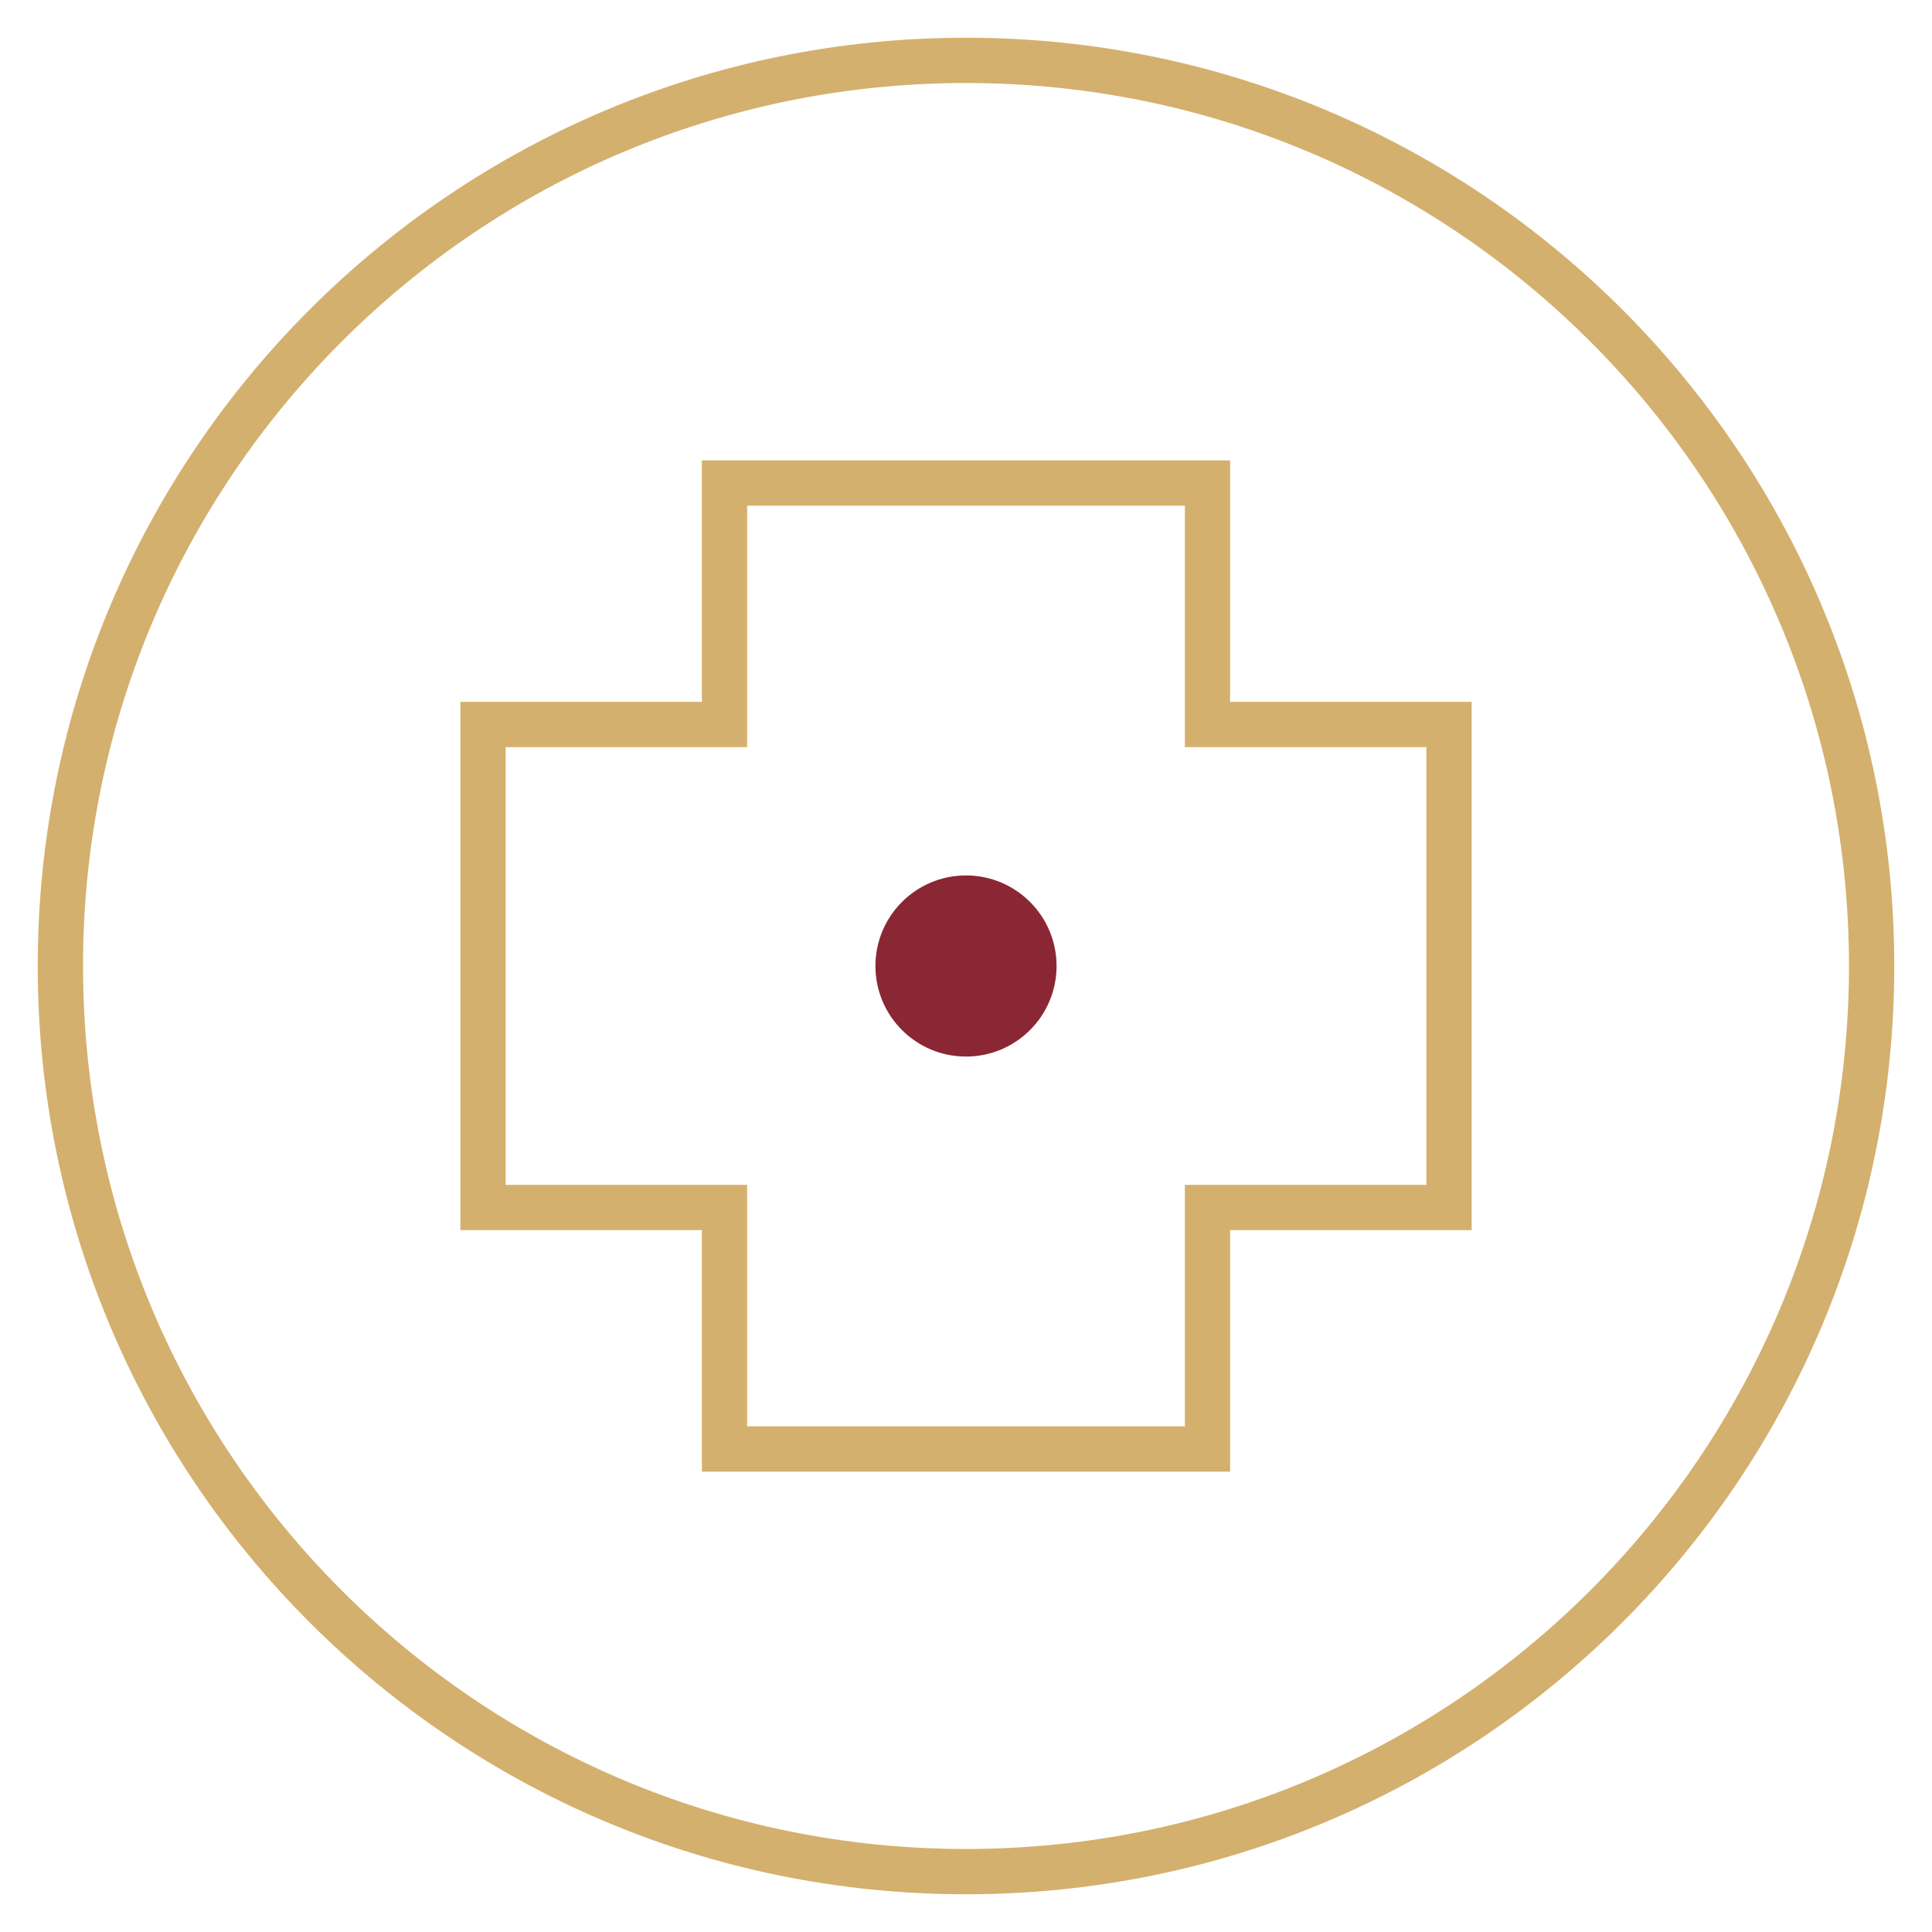
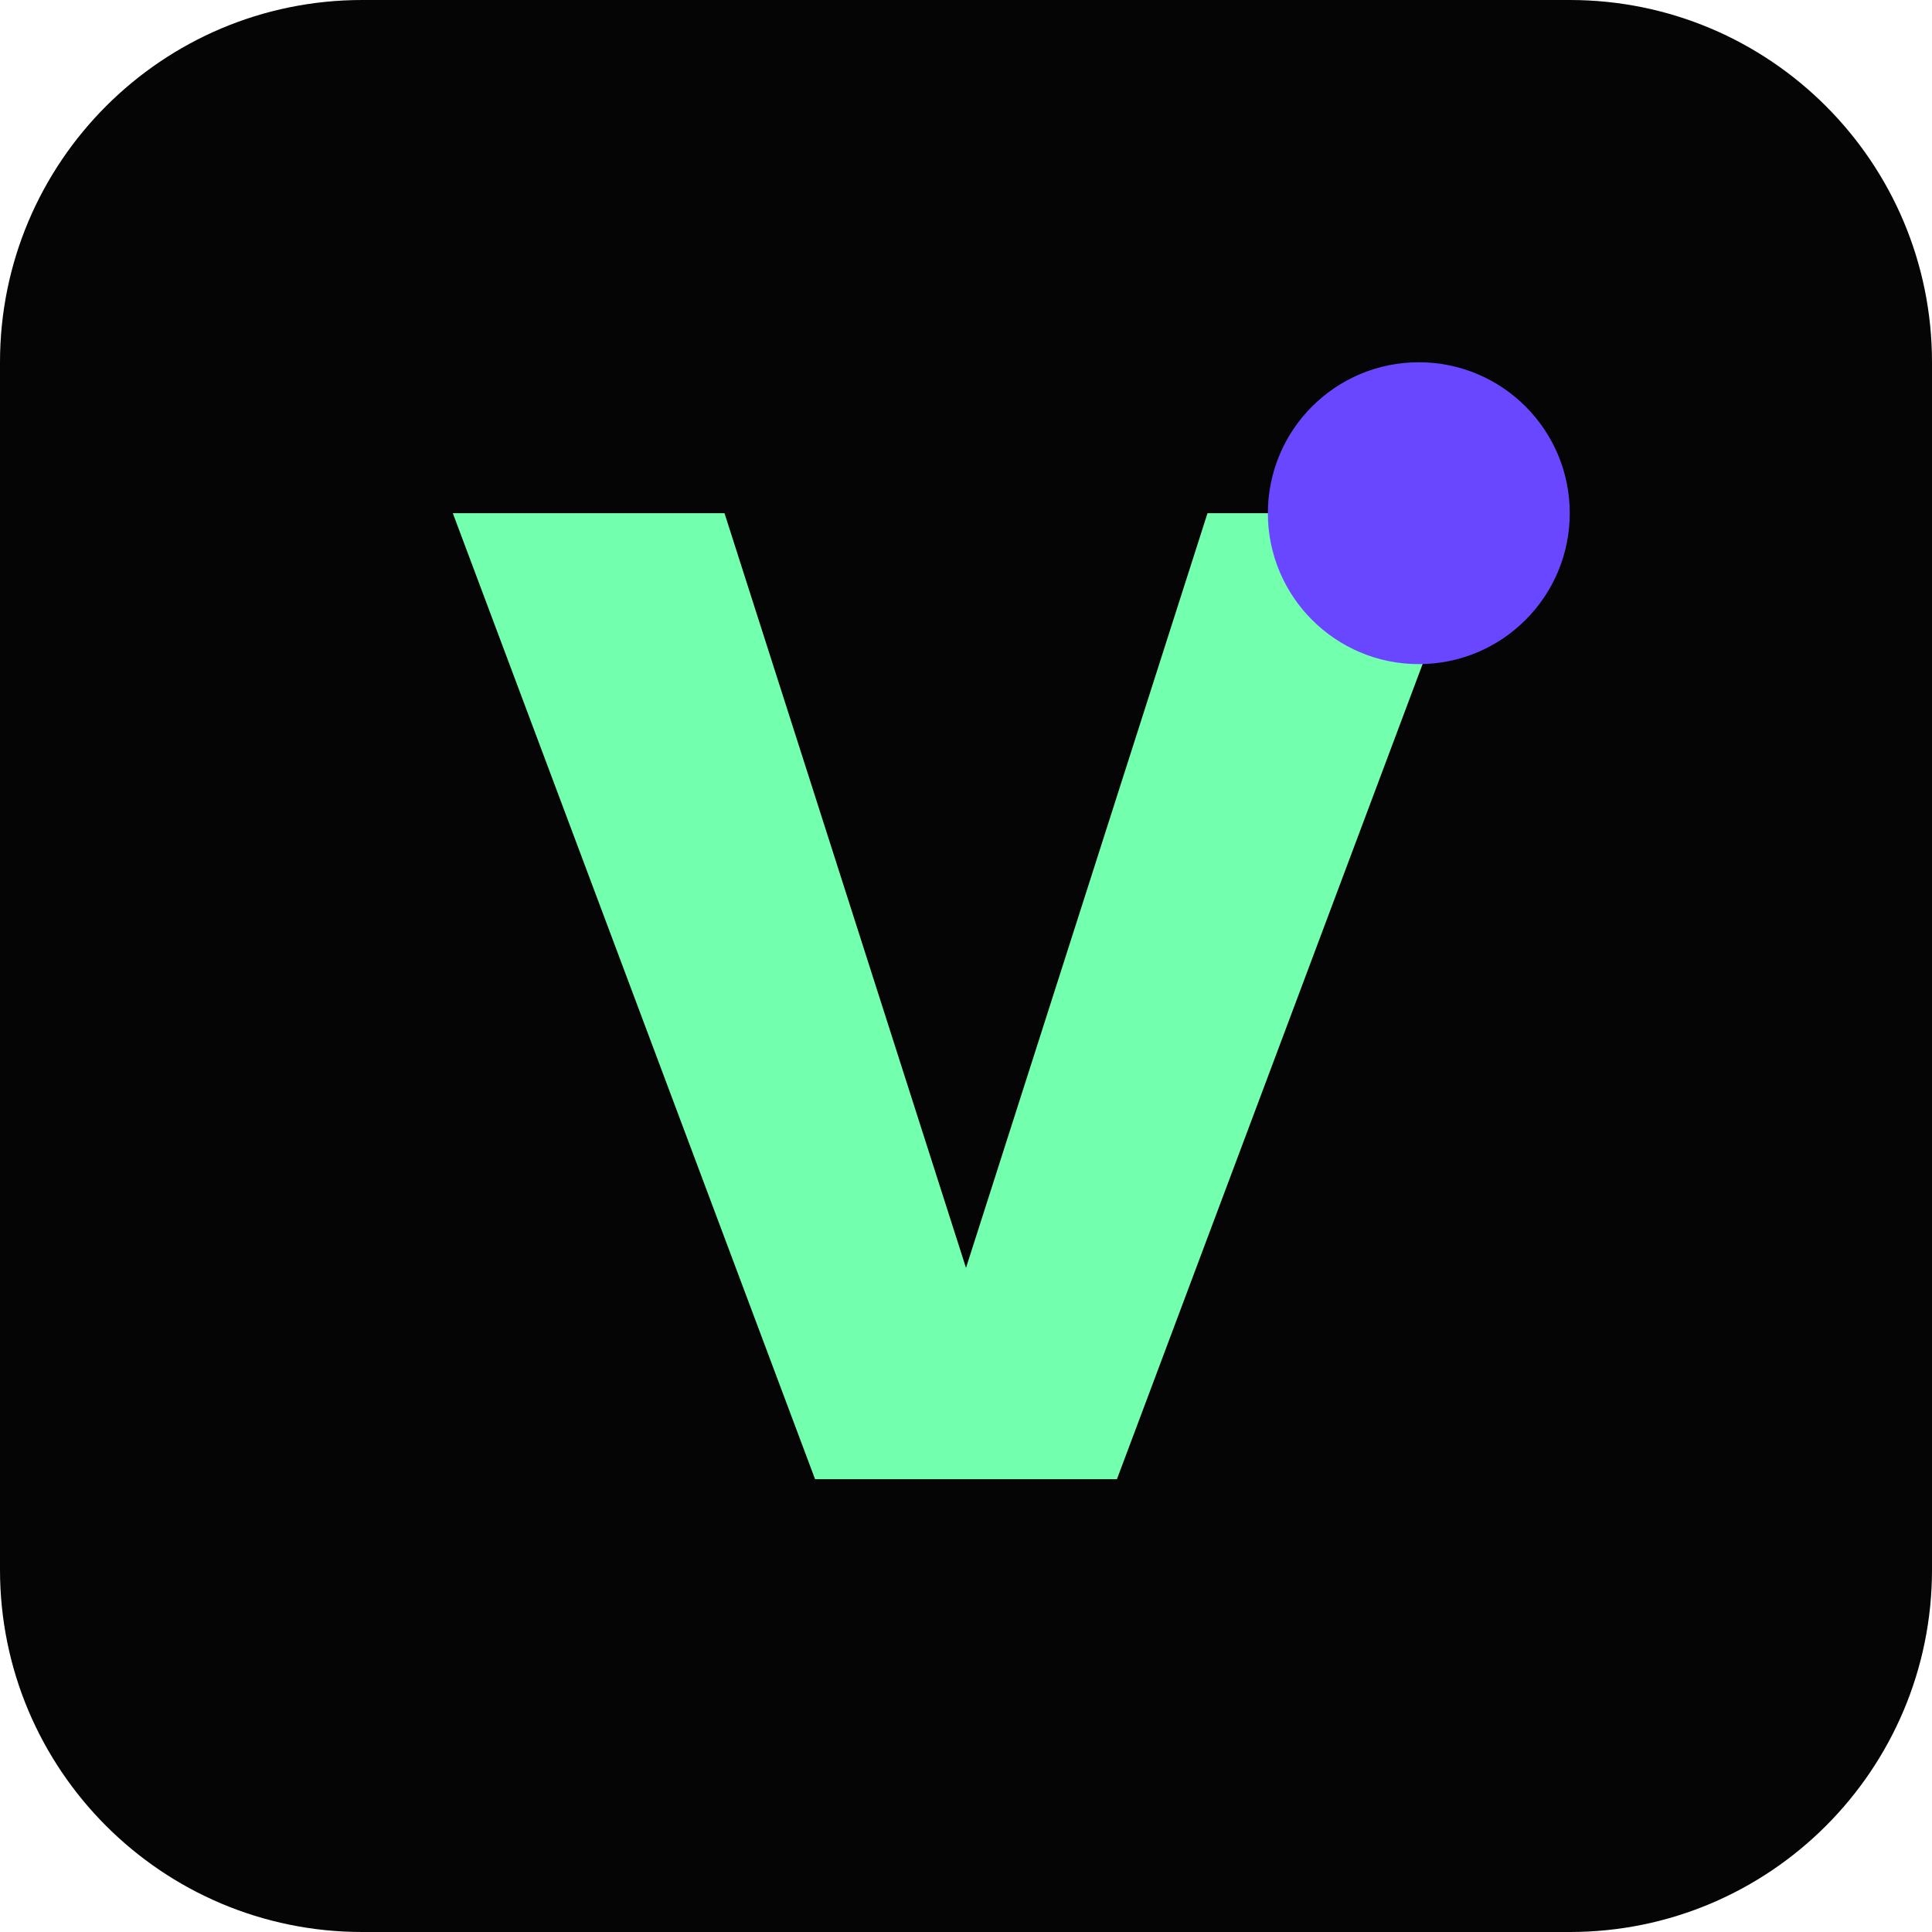
<svg xmlns="http://www.w3.org/2000/svg" width="64" height="64" viewBox="0 0 64 64">
-   <style>
-     .spin { animation: r 180s linear infinite; transform-origin: 32px 32px; }
-     @keyframes r { to { transform: rotate(360deg); } }
-   </style>
-   <g class="spin" fill="none" stroke="#d4b06e" stroke-width="1.5">
-     <circle cx="32" cy="32" r="30" />
-     <path d="M 32 16 L 40 16 L 40 24 L 48 24 L 48 40 L 40 40 L 40 48 L 24 48 L 24 40 L 16 40 L 16 24 L 24 24 L 24 16 Z" />
-     <circle cx="32" cy="32" r="3" fill="#8b2635" stroke="none" />
-   </g>
+   <rect width="64" height="64" rx="12" fill="#050505" />
+   <path d="M15 17h9l8 25 8-25h9L37 49H27L15 17Z" fill="#72ffae" />
+   <circle cx="47" cy="17" r="5" fill="#6946ff" />
</svg>
